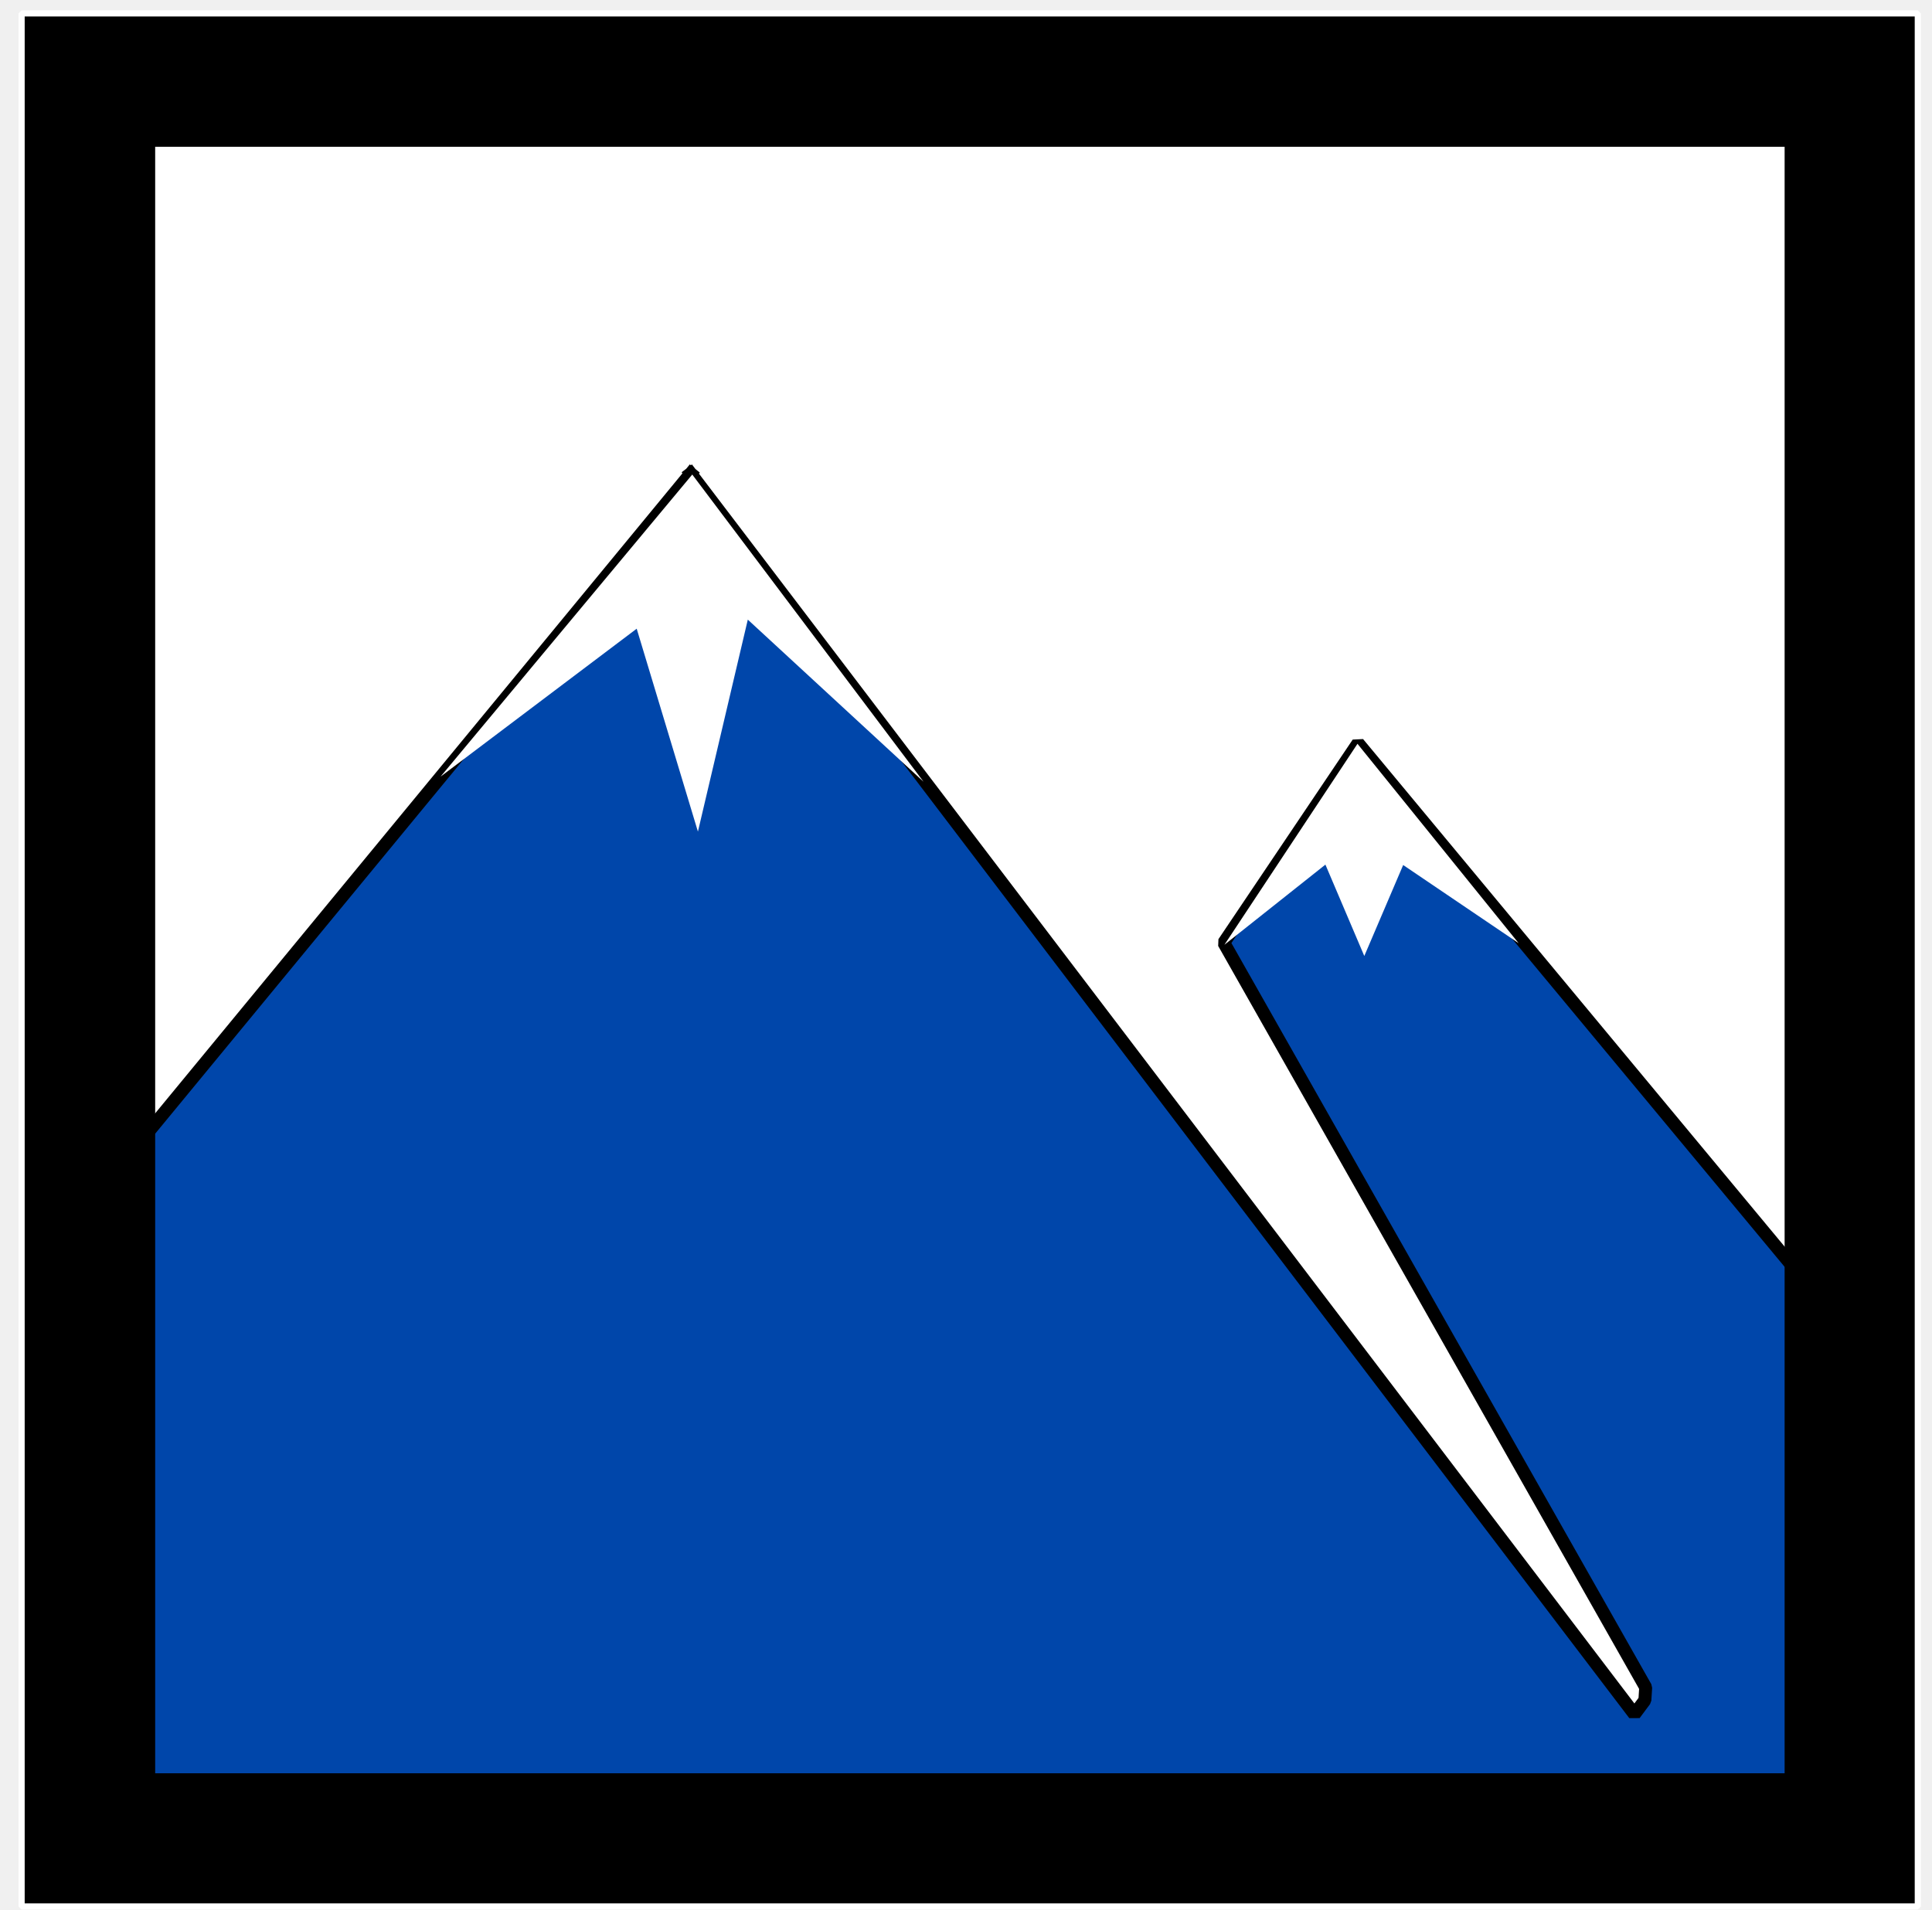
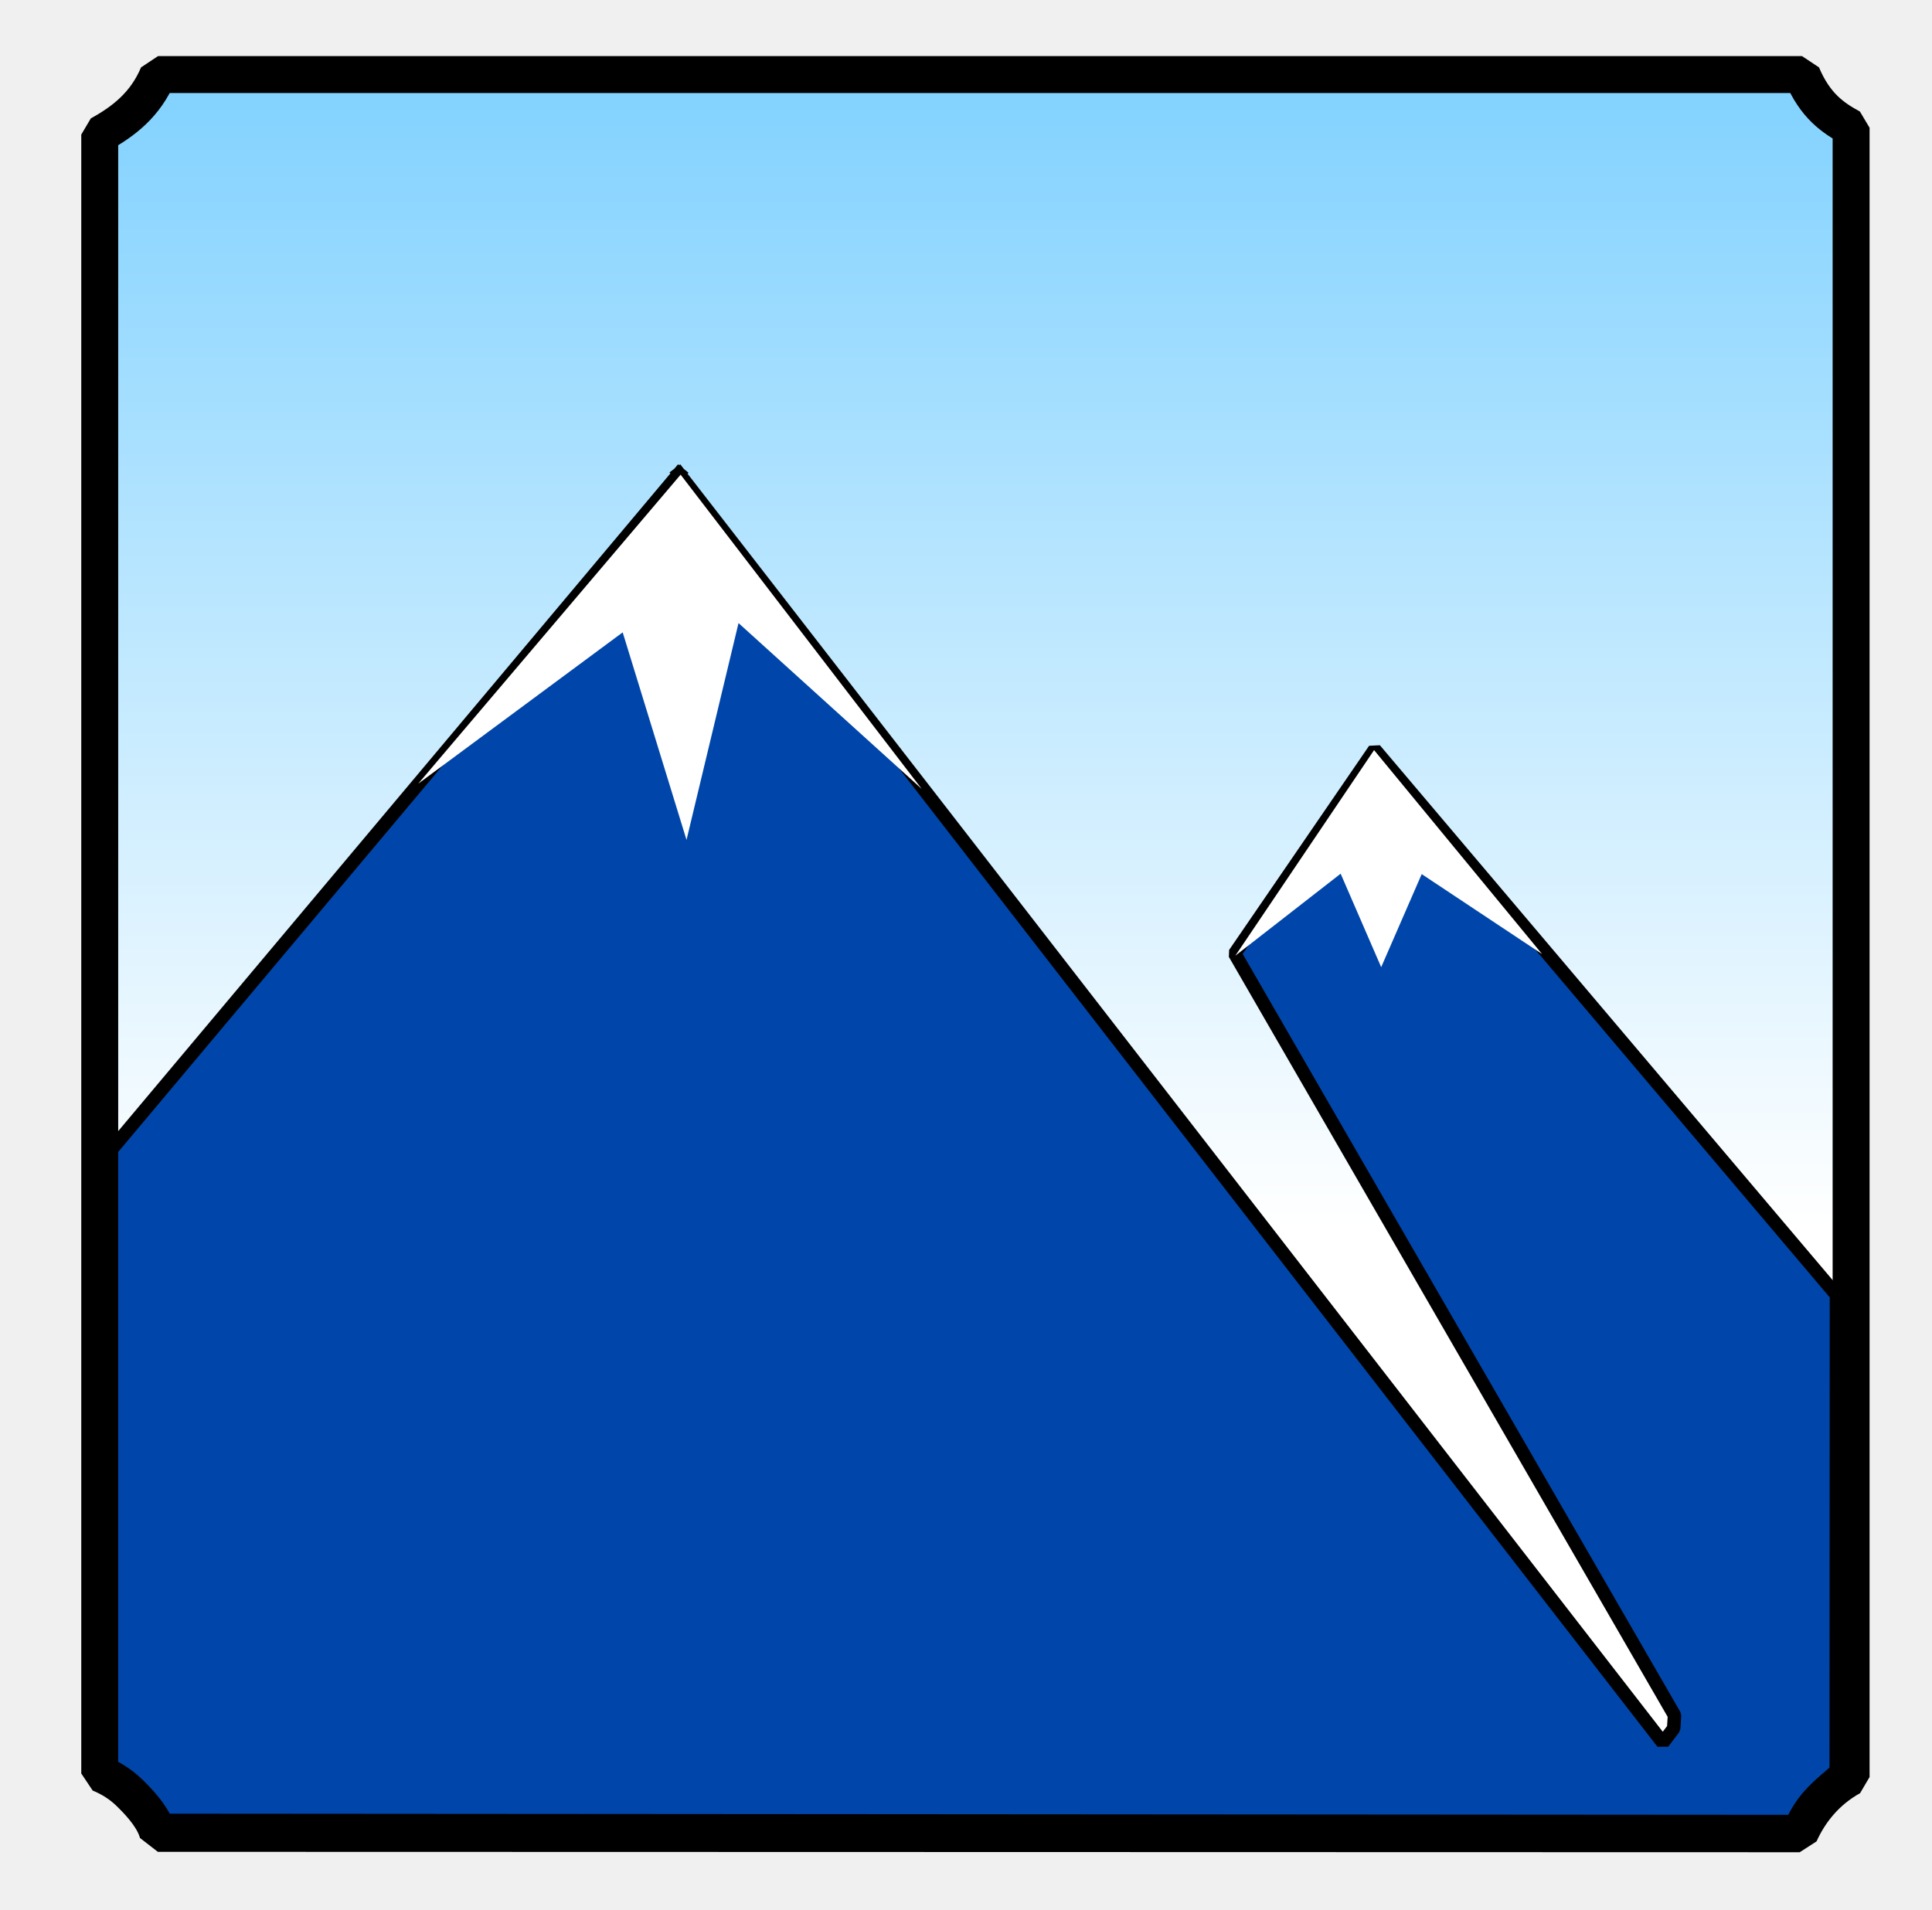
<svg xmlns="http://www.w3.org/2000/svg" width="112.968pt" height="111.672pt" viewBox="0 0 112.968 111.672">
-   <defs />
-   <rect id="shape0" transform="matrix(1 0 0 1 5.184 5.184005)" fill="#ffffff" fill-rule="evenodd" stroke-opacity="0" stroke="#000000" stroke-width="0" stroke-linecap="square" stroke-linejoin="bevel" width="103.896" height="102.168" />
-   <path id="shape01" transform="matrix(0.9999999 0 0 0.9999999 8.499567 27.69113)" fill="#0046aa" fill-rule="evenodd" stroke="#000000" stroke-width="0.757" stroke-linecap="square" stroke-linejoin="bevel" d="M31.887 0L87.07 72.562L87.68 71.742L87.727 70.992L63.059 27.445L70.91 15.773L96.811 46.962L96.797 77.062L0 76.992L0.023 38.684L31.887 0" />
-   <path id="shape02" transform="matrix(0.9999999 0 0 0.9999999 25.76079 27.75245)" fill="#ffffff" fill-rule="evenodd" stroke-opacity="0" stroke="#000000" stroke-width="0" stroke-linecap="square" stroke-linejoin="bevel" d="M0 17.667L11.468 9.016L15.048 20.882L17.965 8.485L28.24 17.965L14.717 0L0 17.667" />
-   <path id="shape1" transform="matrix(0.9999999 0 0 0.9999999 71.59332 43.49972)" fill="#ffffff" fill-rule="evenodd" stroke-opacity="0" stroke="#000000" stroke-width="0" stroke-linecap="square" stroke-linejoin="bevel" d="M0 11.754L5.906 7.066L8.18 12.41L10.453 7.09L17.203 11.66L7.781 0L0 11.754" />
-   <rect id="shape03" transform="matrix(0.927271 0 0 0.9257754 5.248394 4.764681)" fill="none" stroke="#000000" stroke-width="8.25" stroke-linecap="square" stroke-linejoin="miter" stroke-miterlimit="2.25" width="111" height="111" />
-   <rect id="shape01" transform="matrix(1 0 0 1 1.261125 0.7843608)" fill="none" stroke="#ffffff" stroke-width="0.36" stroke-linecap="square" stroke-linejoin="bevel" width="110.877" height="110.711" />
+   <defs>
+     <linearGradient id="gradient0" gradientUnits="objectBoundingBox" x1="0.496" y1="0" x2="0.496" y2="1" spreadMethod="pad">
+       <stop stop-color="#82d2ff" offset="0" stop-opacity="1" />
+       <stop stop-color="#ffffff" offset="0.652" stop-opacity="1" />
+     </linearGradient>
+   </defs>
+   <path id="shape0" transform="matrix(0.9999999 0 0 0.9999999 5.22 4.752005)" fill="url(#gradient0)" stroke-opacity="0" stroke="#000000" stroke-width="0" stroke-linecap="square" stroke-linejoin="bevel" d="M3.444 0L100.525 0C101.3 1.822 102.346 2.535 103.426 3.113L103.426 99.63C101.928 100.458 100.975 101.675 100.391 102.952L3.432 102.928C3.231 102.157 2.593 101.372 1.88 100.672C1.405 100.194 0.837 99.768 0 99.423L0 3.511C1.43 2.734 2.706 1.742 3.444 0Z" />
+   <rect id="shape01" transform="matrix(1.042459 0 0 1.022917 3.004601 4.674165)" fill="none" stroke-opacity="0" stroke="#000000" stroke-width="0" stroke-linecap="square" stroke-linejoin="bevel" width="103.896" height="102.168" />
+   <path id="shape011" transform="matrix(1.042459 0 0 1.022917 6.462866 27.69708)" fill="#0046aa" fill-rule="evenodd" stroke="#000000" stroke-width="0.757" stroke-linecap="square" stroke-linejoin="bevel" d="M31.885 0L87.069 72.562L87.678 71.742L87.725 70.992L63.057 27.445L70.908 15.773L96.809 46.962L96.796 74.149C95.937 74.946 95.031 75.554 94.345 77.061L2.909 76.994C2.169 75.622 1.228 74.57 0 73.977L0.022 38.684L31.885 0" />
+   <path id="shape02" transform="matrix(1.042459 0 0 1.022917 24.45506 27.7598)" fill="#ffffff" fill-rule="evenodd" stroke-opacity="0" stroke="#000000" stroke-width="0" stroke-linecap="square" stroke-linejoin="bevel" d="M0 17.667L11.468 9.016L15.048 20.882L17.965 8.485L28.24 17.965L14.717 0L0 17.667" />
+   <path id="shape1" transform="matrix(1.042459 0 0 1.022917 72.23359 43.86795)" fill="#ffffff" fill-rule="evenodd" stroke-opacity="0" stroke="#000000" stroke-width="0" stroke-linecap="square" stroke-linejoin="bevel" d="M0 11.754L5.906 7.066L8.18 12.41L10.453 7.09L17.203 11.66L7.781 0L0 11.754" />
+   <path id="shape021" transform="matrix(0.9999999 0 0 0.9999999 5.832 4.360004)" fill="none" stroke="#000000" stroke-width="2.16" stroke-linecap="square" stroke-linejoin="bevel" d="M3.41 0L99.534 0C100.301 1.821 101.337 2.533 102.406 3.111L102.406 99.566C100.923 100.393 99.979 101.609 99.401 102.885L3.398 102.861C3.199 102.091 2.568 101.306 1.861 100.607C1.391 100.129 0.828 99.703 0 99.359L0 3.509C1.416 2.732 2.68 1.741 3.41 0Z" />
</svg>
